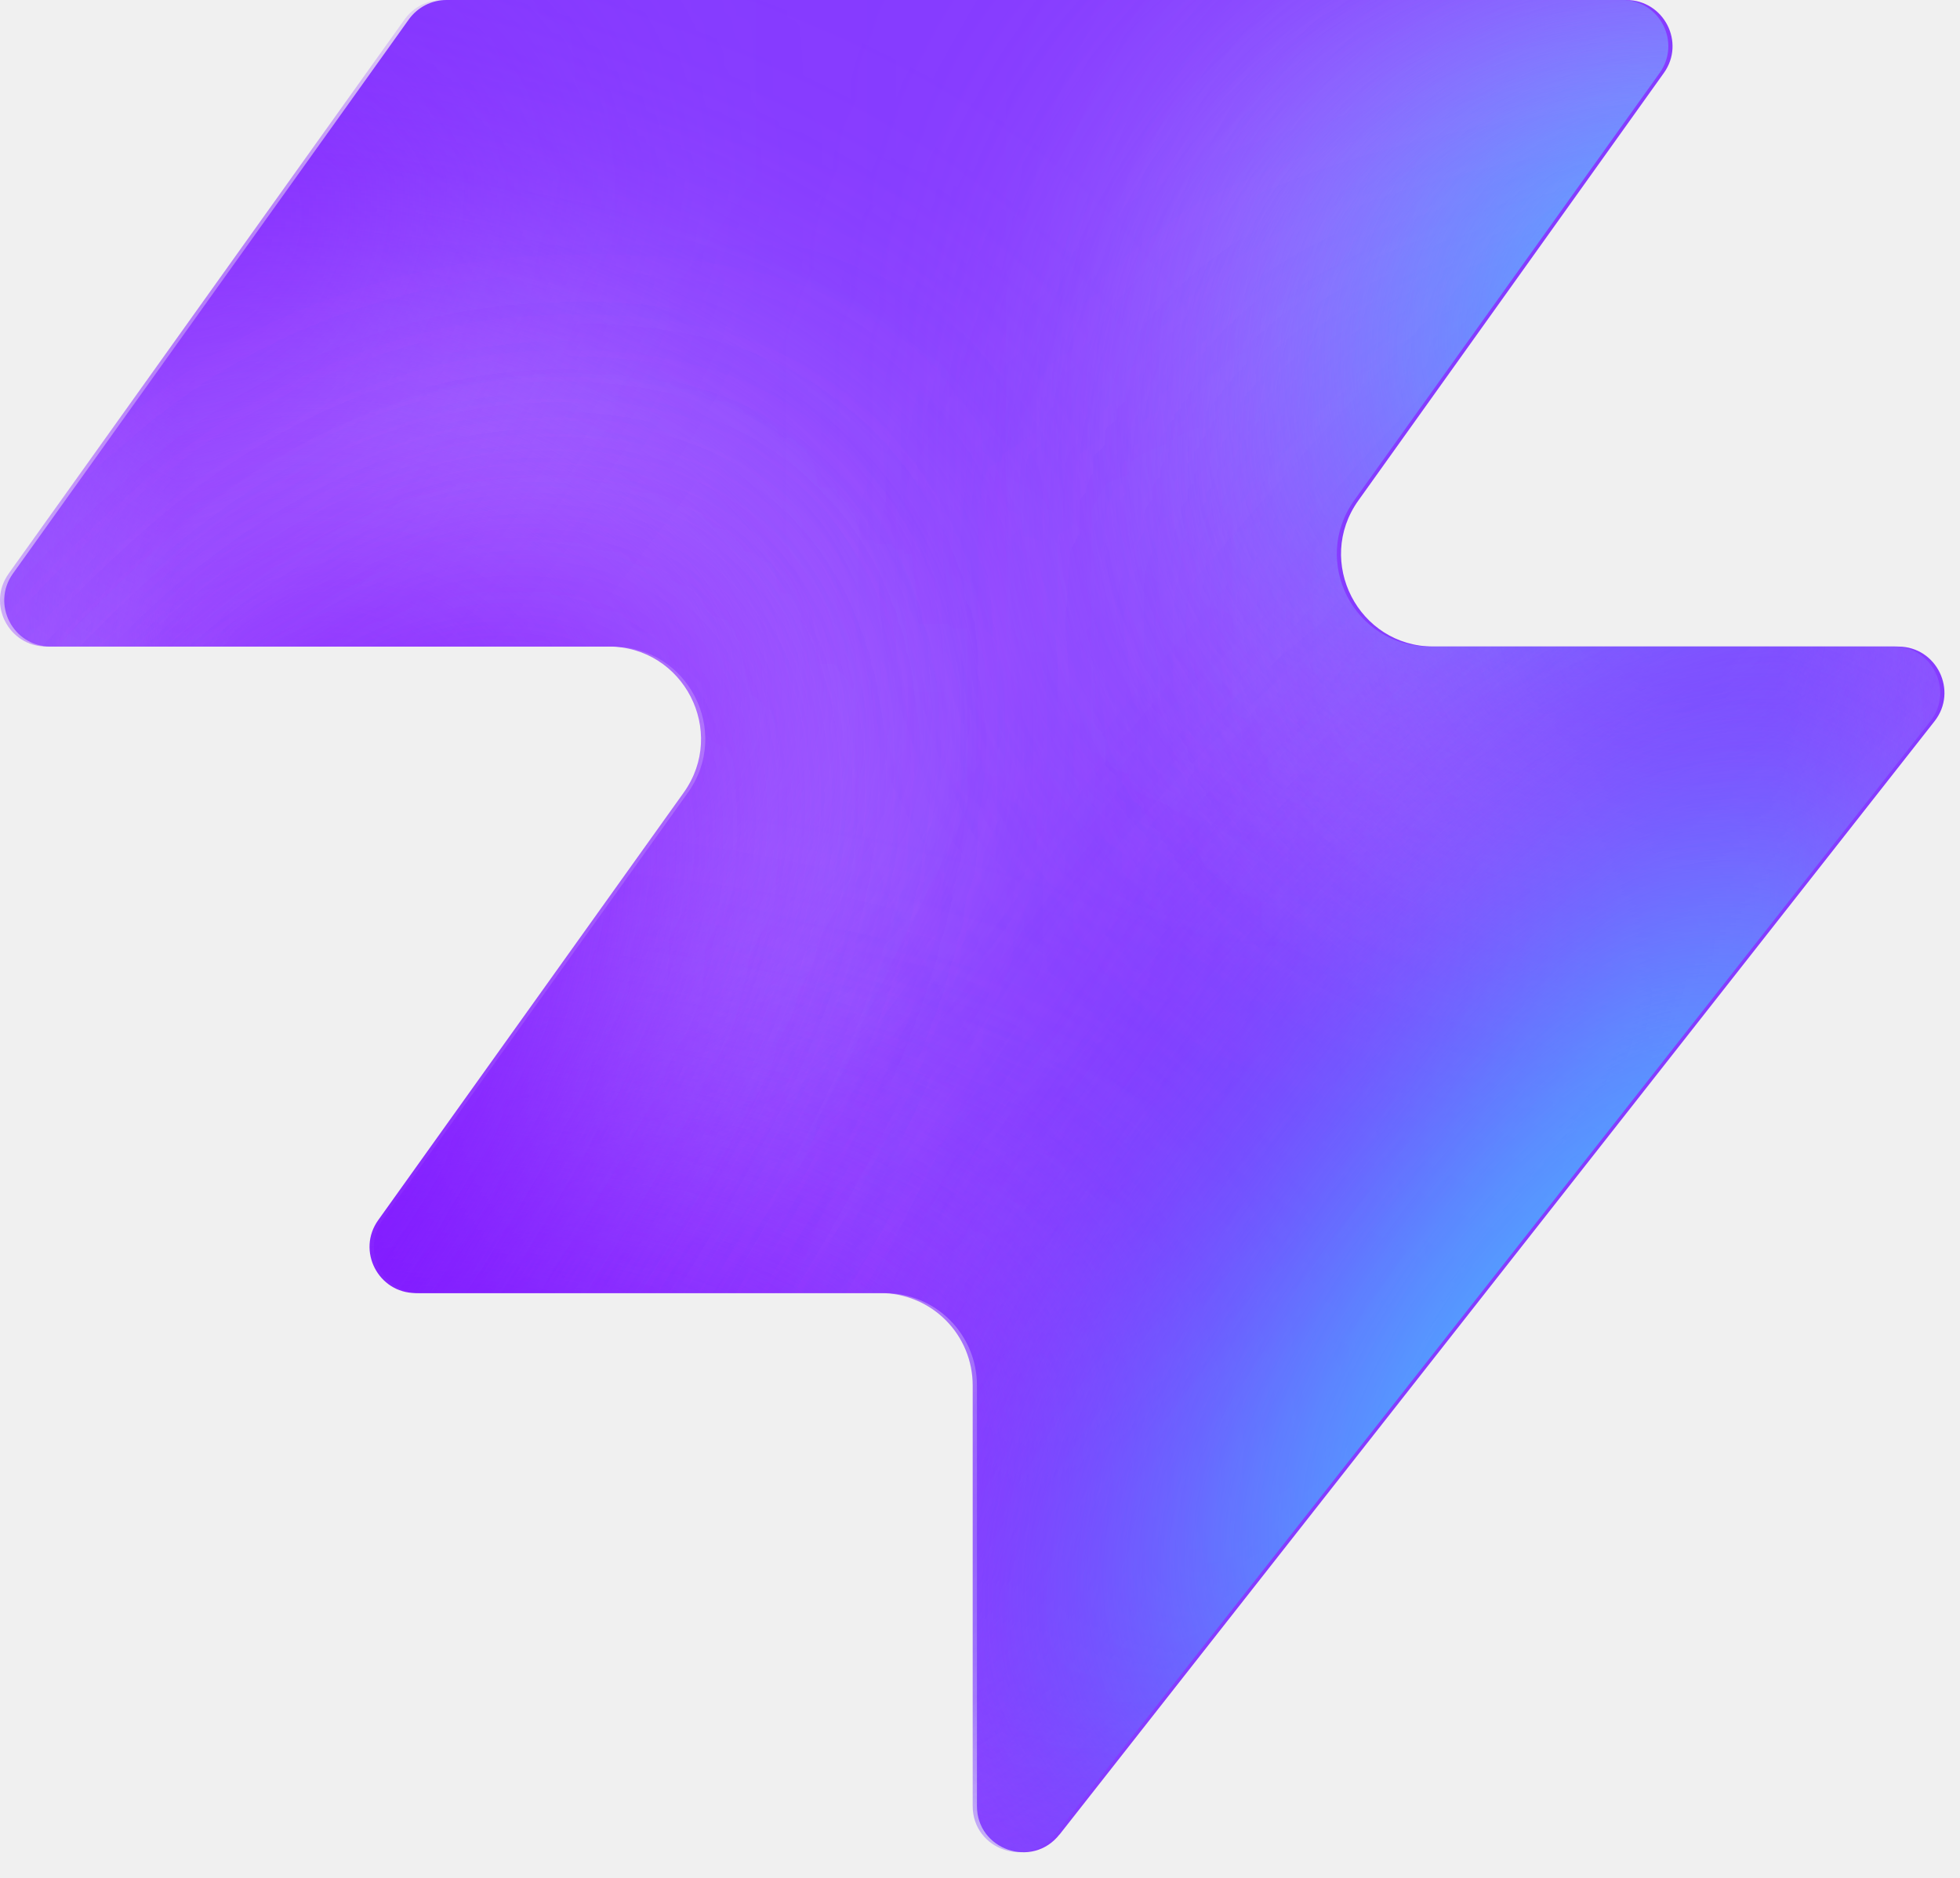
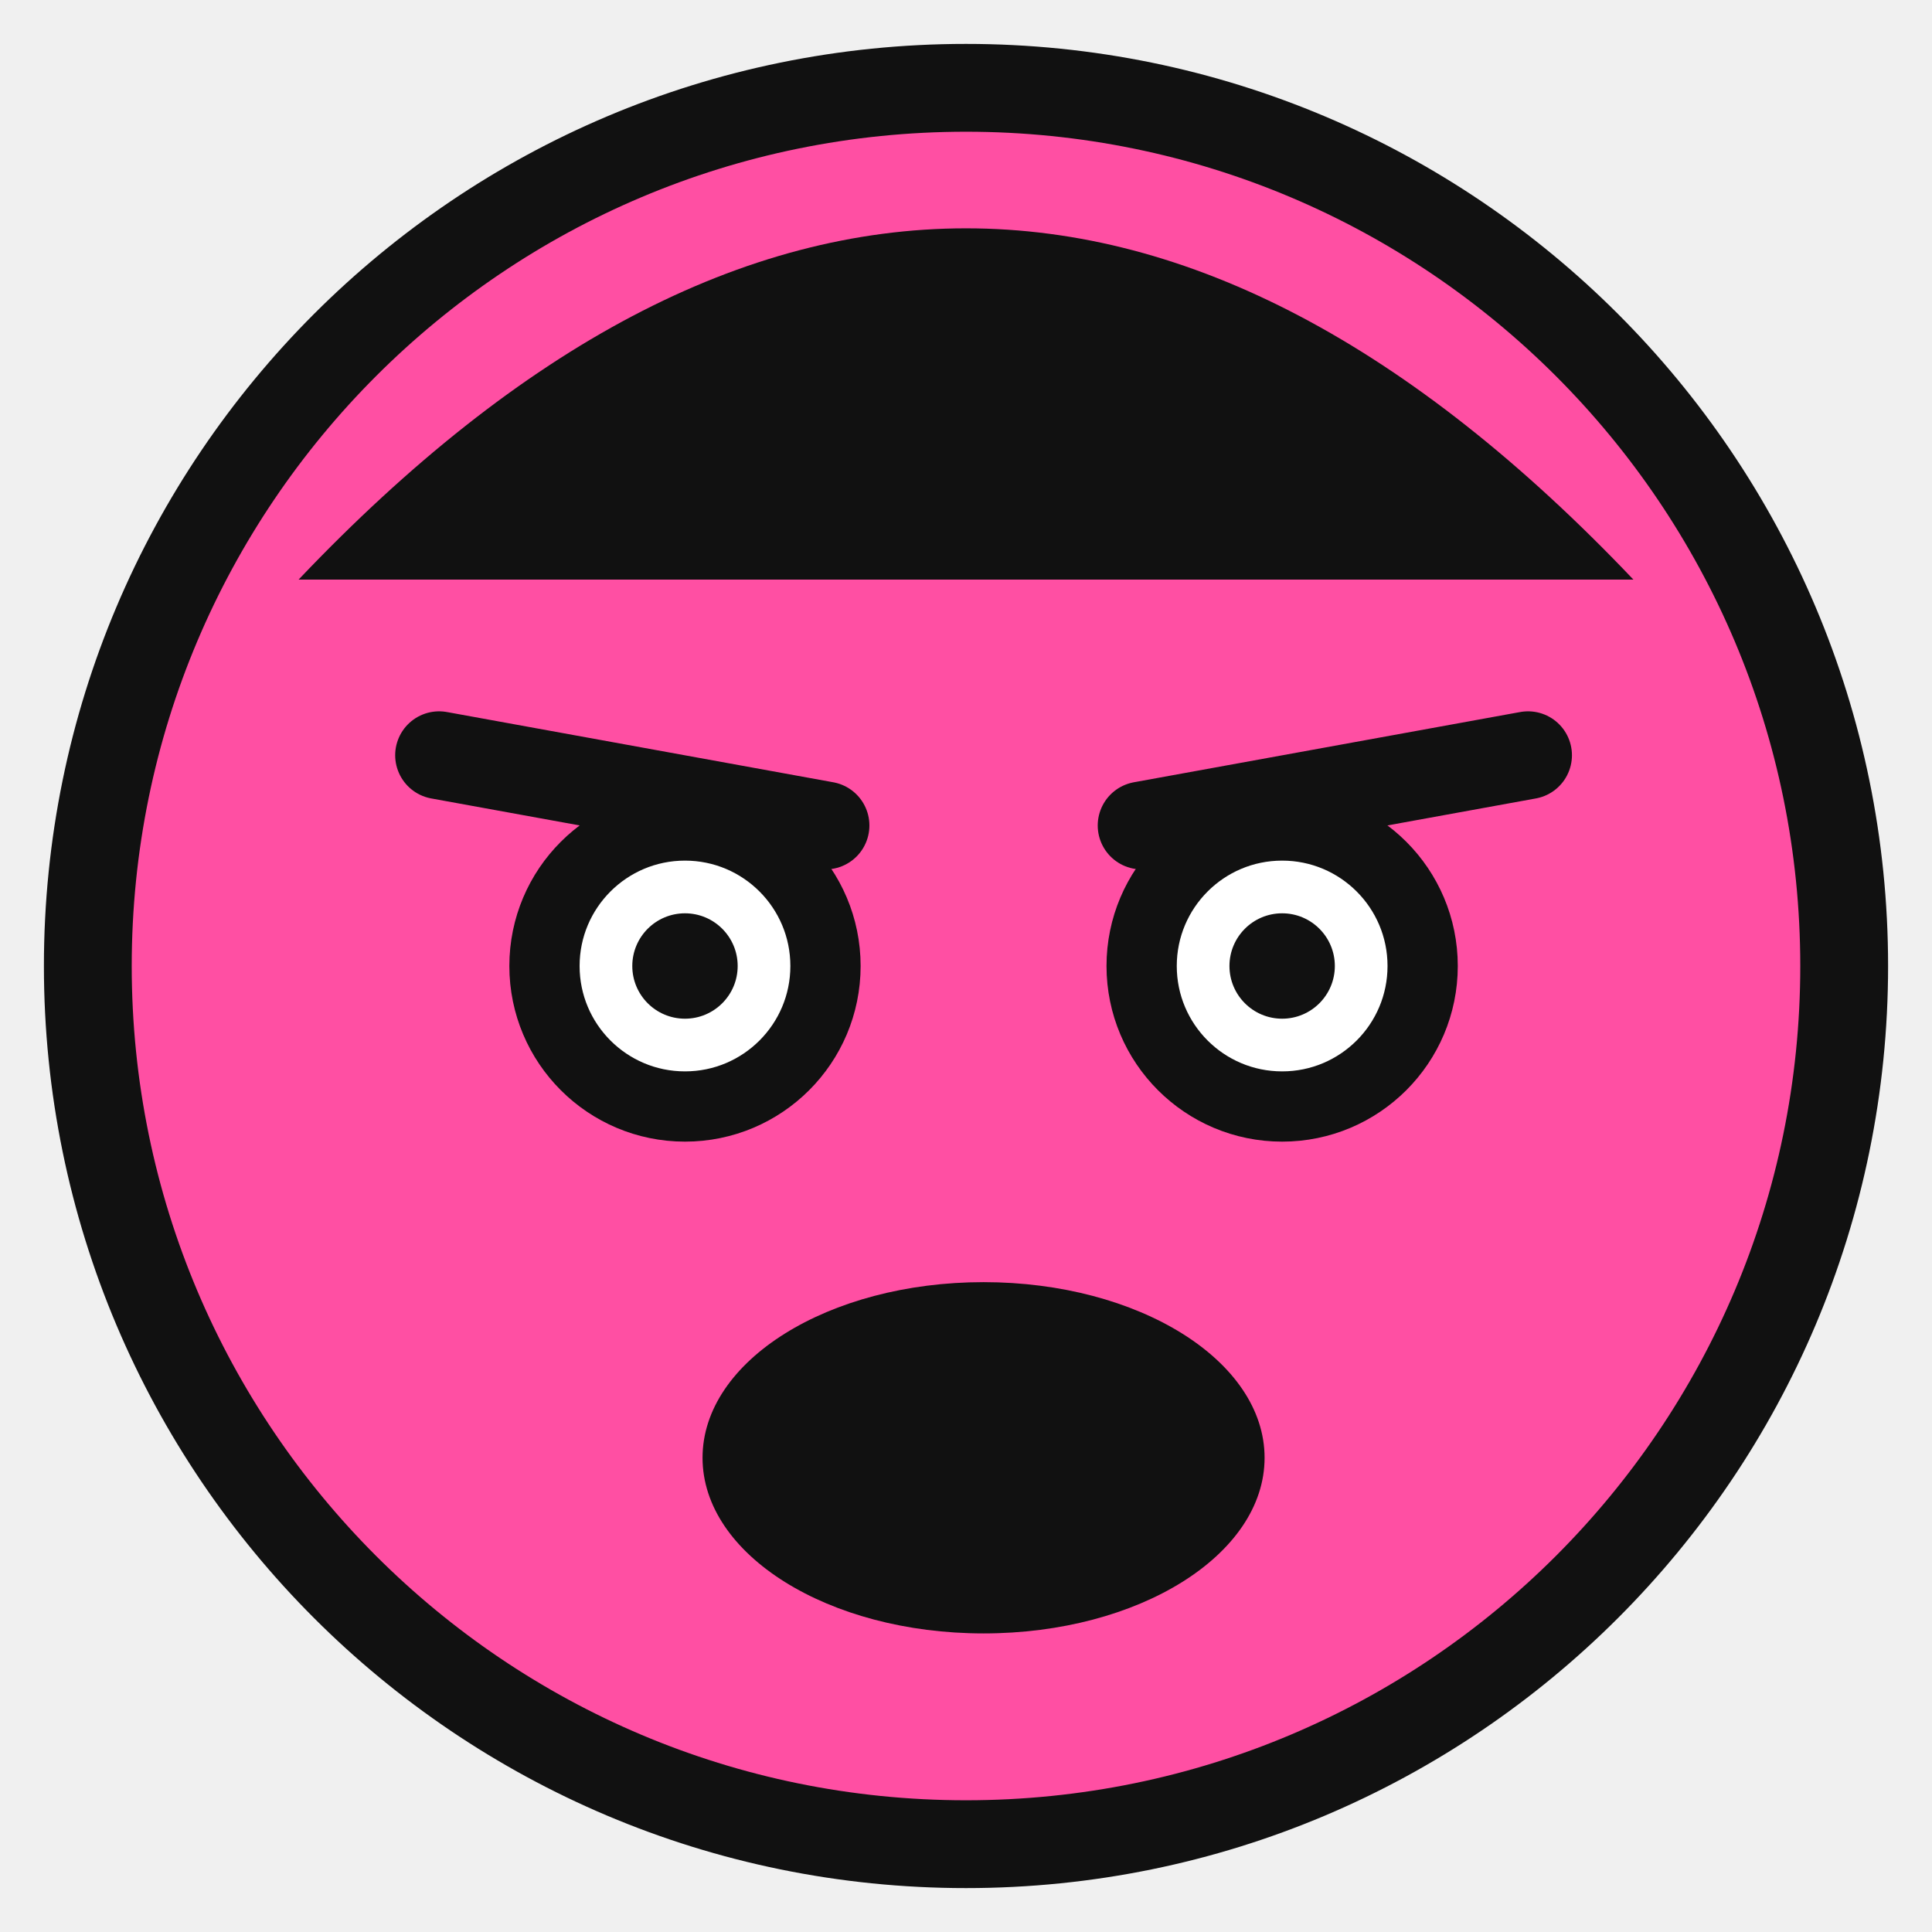
- <svg xmlns="http://www.w3.org/2000/svg" width="48" height="46" fill="none" viewBox="0 0 48 46">
-   <path fill="#863bff" d="M25.946 44.938c-.664.845-2.021.375-2.021-.698V33.937a2.26 2.26 0 0 0-2.262-2.262H10.287c-.92 0-1.456-1.04-.92-1.788l7.48-10.471c1.07-1.497 0-3.578-1.842-3.578H1.237c-.92 0-1.456-1.04-.92-1.788L10.013.474c.214-.297.556-.474.92-.474h28.894c.92 0 1.456 1.04.92 1.788l-7.48 10.471c-1.07 1.498 0 3.579 1.842 3.579h11.377c.943 0 1.473 1.088.89 1.83L25.947 44.94z" style="fill:#863bff;fill:color(display-p3 .525 .23 1);fill-opacity:1" />
-   <mask id="a" width="48" height="46" x="0" y="0" maskUnits="userSpaceOnUse" style="mask-type:alpha">
-     <path fill="#000" d="M25.842 44.938c-.664.844-2.021.375-2.021-.698V33.937a2.26 2.26 0 0 0-2.262-2.262H10.183c-.92 0-1.456-1.04-.92-1.788l7.48-10.471c1.07-1.498 0-3.579-1.842-3.579H1.133c-.92 0-1.456-1.04-.92-1.787L9.91.473c.214-.297.556-.474.92-.474h28.894c.92 0 1.456 1.04.92 1.788l-7.48 10.471c-1.07 1.498 0 3.578 1.842 3.578h11.377c.943 0 1.473 1.088.89 1.832L25.843 44.94z" style="fill:#000;fill-opacity:1" />
-   </mask>
-   <g mask="url(#a)">
-     <g filter="url(#b)">
-       <ellipse cx="5.508" cy="14.704" fill="#ede6ff" rx="5.508" ry="14.704" style="fill:#ede6ff;fill:color(display-p3 .927 .903 1);fill-opacity:1" transform="matrix(.00324 1 1 -.00324 -4.47 31.516)" />
-     </g>
-     <g filter="url(#c)">
-       <ellipse cx="10.399" cy="29.851" fill="#ede6ff" rx="10.399" ry="29.851" style="fill:#ede6ff;fill:color(display-p3 .927 .903 1);fill-opacity:1" transform="matrix(.00324 1 1 -.00324 -39.328 7.883)" />
-     </g>
-     <g filter="url(#d)">
-       <ellipse cx="5.508" cy="30.487" fill="#7e14ff" rx="5.508" ry="30.487" style="fill:#7e14ff;fill:color(display-p3 .492 .077 1);fill-opacity:1" transform="rotate(89.814 -25.913 -14.639)scale(1 -1)" />
-     </g>
-     <g filter="url(#e)">
-       <ellipse cx="5.508" cy="30.599" fill="#7e14ff" rx="5.508" ry="30.599" style="fill:#7e14ff;fill:color(display-p3 .492 .077 1);fill-opacity:1" transform="rotate(89.814 -32.644 -3.334)scale(1 -1)" />
-     </g>
-     <g filter="url(#f)">
-       <ellipse cx="5.508" cy="30.599" fill="#7e14ff" rx="5.508" ry="30.599" style="fill:#7e14ff;fill:color(display-p3 .492 .077 1);fill-opacity:1" transform="matrix(.00324 1 1 -.00324 -34.34 30.47)" />
-     </g>
-     <g filter="url(#g)">
-       <ellipse cx="14.072" cy="22.078" fill="#ede6ff" rx="14.072" ry="22.078" style="fill:#ede6ff;fill:color(display-p3 .927 .903 1);fill-opacity:1" transform="rotate(93.35 24.506 48.493)scale(-1 1)" />
-     </g>
-     <g filter="url(#h)">
-       <ellipse cx="3.47" cy="21.501" fill="#7e14ff" rx="3.47" ry="21.501" style="fill:#7e14ff;fill:color(display-p3 .492 .077 1);fill-opacity:1" transform="rotate(89.009 28.708 47.59)scale(-1 1)" />
-     </g>
-     <g filter="url(#i)">
-       <ellipse cx="3.47" cy="21.501" fill="#7e14ff" rx="3.47" ry="21.501" style="fill:#7e14ff;fill:color(display-p3 .492 .077 1);fill-opacity:1" transform="rotate(89.009 28.708 47.59)scale(-1 1)" />
-     </g>
-     <g filter="url(#j)">
-       <ellipse cx=".387" cy="8.972" fill="#7e14ff" rx="4.407" ry="29.108" style="fill:#7e14ff;fill:color(display-p3 .492 .077 1);fill-opacity:1" transform="rotate(39.51 .387 8.972)" />
-     </g>
-     <g filter="url(#k)">
-       <ellipse cx="47.523" cy="-6.092" fill="#7e14ff" rx="4.407" ry="29.108" style="fill:#7e14ff;fill:color(display-p3 .492 .077 1);fill-opacity:1" transform="rotate(37.892 47.523 -6.092)" />
-     </g>
-     <g filter="url(#l)">
-       <ellipse cx="41.412" cy="6.333" fill="#47bfff" rx="5.971" ry="9.665" style="fill:#47bfff;fill:color(display-p3 .28 .748 1);fill-opacity:1" transform="rotate(37.892 41.412 6.333)" />
-     </g>
-     <g filter="url(#m)">
-       <ellipse cx="-1.879" cy="38.332" fill="#7e14ff" rx="4.407" ry="29.108" style="fill:#7e14ff;fill:color(display-p3 .492 .077 1);fill-opacity:1" transform="rotate(37.892 -1.88 38.332)" />
-     </g>
-     <g filter="url(#n)">
-       <ellipse cx="-1.879" cy="38.332" fill="#7e14ff" rx="4.407" ry="29.108" style="fill:#7e14ff;fill:color(display-p3 .492 .077 1);fill-opacity:1" transform="rotate(37.892 -1.88 38.332)" />
-     </g>
-     <g filter="url(#o)">
-       <ellipse cx="35.651" cy="29.907" fill="#7e14ff" rx="4.407" ry="29.108" style="fill:#7e14ff;fill:color(display-p3 .492 .077 1);fill-opacity:1" transform="rotate(37.892 35.651 29.907)" />
-     </g>
-     <g filter="url(#p)">
-       <ellipse cx="38.418" cy="32.4" fill="#47bfff" rx="5.971" ry="15.297" style="fill:#47bfff;fill:color(display-p3 .28 .748 1);fill-opacity:1" transform="rotate(37.892 38.418 32.4)" />
-     </g>
-   </g>
-   <defs>
-     <filter id="b" width="60.045" height="41.654" x="-19.77" y="16.149" color-interpolation-filters="sRGB" filterUnits="userSpaceOnUse">
-       <feFlood flood-opacity="0" result="BackgroundImageFix" />
-       <feBlend in="SourceGraphic" in2="BackgroundImageFix" result="shape" />
-       <feGaussianBlur result="effect1_foregroundBlur_2002_17158" stdDeviation="7.659" />
-     </filter>
-     <filter id="c" width="90.34" height="51.437" x="-54.613" y="-7.533" color-interpolation-filters="sRGB" filterUnits="userSpaceOnUse">
-       <feFlood flood-opacity="0" result="BackgroundImageFix" />
-       <feBlend in="SourceGraphic" in2="BackgroundImageFix" result="shape" />
-       <feGaussianBlur result="effect1_foregroundBlur_2002_17158" stdDeviation="7.659" />
-     </filter>
-     <filter id="d" width="79.355" height="29.4" x="-49.64" y="2.03" color-interpolation-filters="sRGB" filterUnits="userSpaceOnUse">
-       <feFlood flood-opacity="0" result="BackgroundImageFix" />
-       <feBlend in="SourceGraphic" in2="BackgroundImageFix" result="shape" />
-       <feGaussianBlur result="effect1_foregroundBlur_2002_17158" stdDeviation="4.596" />
-     </filter>
-     <filter id="e" width="79.579" height="29.4" x="-45.045" y="20.029" color-interpolation-filters="sRGB" filterUnits="userSpaceOnUse">
-       <feFlood flood-opacity="0" result="BackgroundImageFix" />
-       <feBlend in="SourceGraphic" in2="BackgroundImageFix" result="shape" />
-       <feGaussianBlur result="effect1_foregroundBlur_2002_17158" stdDeviation="4.596" />
-     </filter>
-     <filter id="f" width="79.579" height="29.4" x="-43.513" y="21.178" color-interpolation-filters="sRGB" filterUnits="userSpaceOnUse">
-       <feFlood flood-opacity="0" result="BackgroundImageFix" />
-       <feBlend in="SourceGraphic" in2="BackgroundImageFix" result="shape" />
-       <feGaussianBlur result="effect1_foregroundBlur_2002_17158" stdDeviation="4.596" />
-     </filter>
-     <filter id="g" width="74.749" height="58.852" x="15.756" y="-17.901" color-interpolation-filters="sRGB" filterUnits="userSpaceOnUse">
-       <feFlood flood-opacity="0" result="BackgroundImageFix" />
-       <feBlend in="SourceGraphic" in2="BackgroundImageFix" result="shape" />
-       <feGaussianBlur result="effect1_foregroundBlur_2002_17158" stdDeviation="7.659" />
-     </filter>
-     <filter id="h" width="61.377" height="25.362" x="23.548" y="2.284" color-interpolation-filters="sRGB" filterUnits="userSpaceOnUse">
-       <feFlood flood-opacity="0" result="BackgroundImageFix" />
-       <feBlend in="SourceGraphic" in2="BackgroundImageFix" result="shape" />
-       <feGaussianBlur result="effect1_foregroundBlur_2002_17158" stdDeviation="4.596" />
-     </filter>
-     <filter id="i" width="61.377" height="25.362" x="23.548" y="2.284" color-interpolation-filters="sRGB" filterUnits="userSpaceOnUse">
-       <feFlood flood-opacity="0" result="BackgroundImageFix" />
-       <feBlend in="SourceGraphic" in2="BackgroundImageFix" result="shape" />
-       <feGaussianBlur result="effect1_foregroundBlur_2002_17158" stdDeviation="4.596" />
-     </filter>
-     <filter id="j" width="56.045" height="63.649" x="-27.636" y="-22.853" color-interpolation-filters="sRGB" filterUnits="userSpaceOnUse">
-       <feFlood flood-opacity="0" result="BackgroundImageFix" />
-       <feBlend in="SourceGraphic" in2="BackgroundImageFix" result="shape" />
-       <feGaussianBlur result="effect1_foregroundBlur_2002_17158" stdDeviation="4.596" />
-     </filter>
-     <filter id="k" width="54.814" height="64.646" x="20.116" y="-38.415" color-interpolation-filters="sRGB" filterUnits="userSpaceOnUse">
-       <feFlood flood-opacity="0" result="BackgroundImageFix" />
-       <feBlend in="SourceGraphic" in2="BackgroundImageFix" result="shape" />
-       <feGaussianBlur result="effect1_foregroundBlur_2002_17158" stdDeviation="4.596" />
-     </filter>
-     <filter id="l" width="33.541" height="35.313" x="24.641" y="-11.323" color-interpolation-filters="sRGB" filterUnits="userSpaceOnUse">
-       <feFlood flood-opacity="0" result="BackgroundImageFix" />
-       <feBlend in="SourceGraphic" in2="BackgroundImageFix" result="shape" />
-       <feGaussianBlur result="effect1_foregroundBlur_2002_17158" stdDeviation="4.596" />
-     </filter>
-     <filter id="m" width="54.814" height="64.646" x="-29.286" y="6.009" color-interpolation-filters="sRGB" filterUnits="userSpaceOnUse">
-       <feFlood flood-opacity="0" result="BackgroundImageFix" />
-       <feBlend in="SourceGraphic" in2="BackgroundImageFix" result="shape" />
-       <feGaussianBlur result="effect1_foregroundBlur_2002_17158" stdDeviation="4.596" />
-     </filter>
-     <filter id="n" width="54.814" height="64.646" x="-29.286" y="6.009" color-interpolation-filters="sRGB" filterUnits="userSpaceOnUse">
-       <feFlood flood-opacity="0" result="BackgroundImageFix" />
-       <feBlend in="SourceGraphic" in2="BackgroundImageFix" result="shape" />
-       <feGaussianBlur result="effect1_foregroundBlur_2002_17158" stdDeviation="4.596" />
-     </filter>
-     <filter id="o" width="54.814" height="64.646" x="8.244" y="-2.416" color-interpolation-filters="sRGB" filterUnits="userSpaceOnUse">
-       <feFlood flood-opacity="0" result="BackgroundImageFix" />
-       <feBlend in="SourceGraphic" in2="BackgroundImageFix" result="shape" />
-       <feGaussianBlur result="effect1_foregroundBlur_2002_17158" stdDeviation="4.596" />
-     </filter>
-     <filter id="p" width="39.409" height="43.623" x="18.713" y="10.588" color-interpolation-filters="sRGB" filterUnits="userSpaceOnUse">
-       <feFlood flood-opacity="0" result="BackgroundImageFix" />
-       <feBlend in="SourceGraphic" in2="BackgroundImageFix" result="shape" />
-       <feGaussianBlur result="effect1_foregroundBlur_2002_17158" stdDeviation="4.596" />
-     </filter>
-   </defs>
+ <svg xmlns="http://www.w3.org/2000/svg" width="110" height="110" viewBox="5 7 110 110">
+   <circle cx="60" cy="62" r="50" fill="#FF4FA3" stroke="#111" stroke-width="5" />
+   <path d="M22 40q38-40 76 0" fill="#111" />
+   <circle cx="44" cy="62" r="8" fill="#fff" stroke="#111" stroke-width="4" />
+   <circle cx="78" cy="62" r="8" fill="#fff" stroke="#111" stroke-width="4" />
+   <circle cx="44" cy="62" r="3" fill="#111" />
+   <circle cx="78" cy="62" r="3" fill="#111" />
+   <ellipse cx="61" cy="90" rx="16" ry="10" fill="#111" />
+   <path d="M30 50l22 4M92 50l-22 4" stroke="#111" stroke-width="5" stroke-linecap="round" />
</svg>
